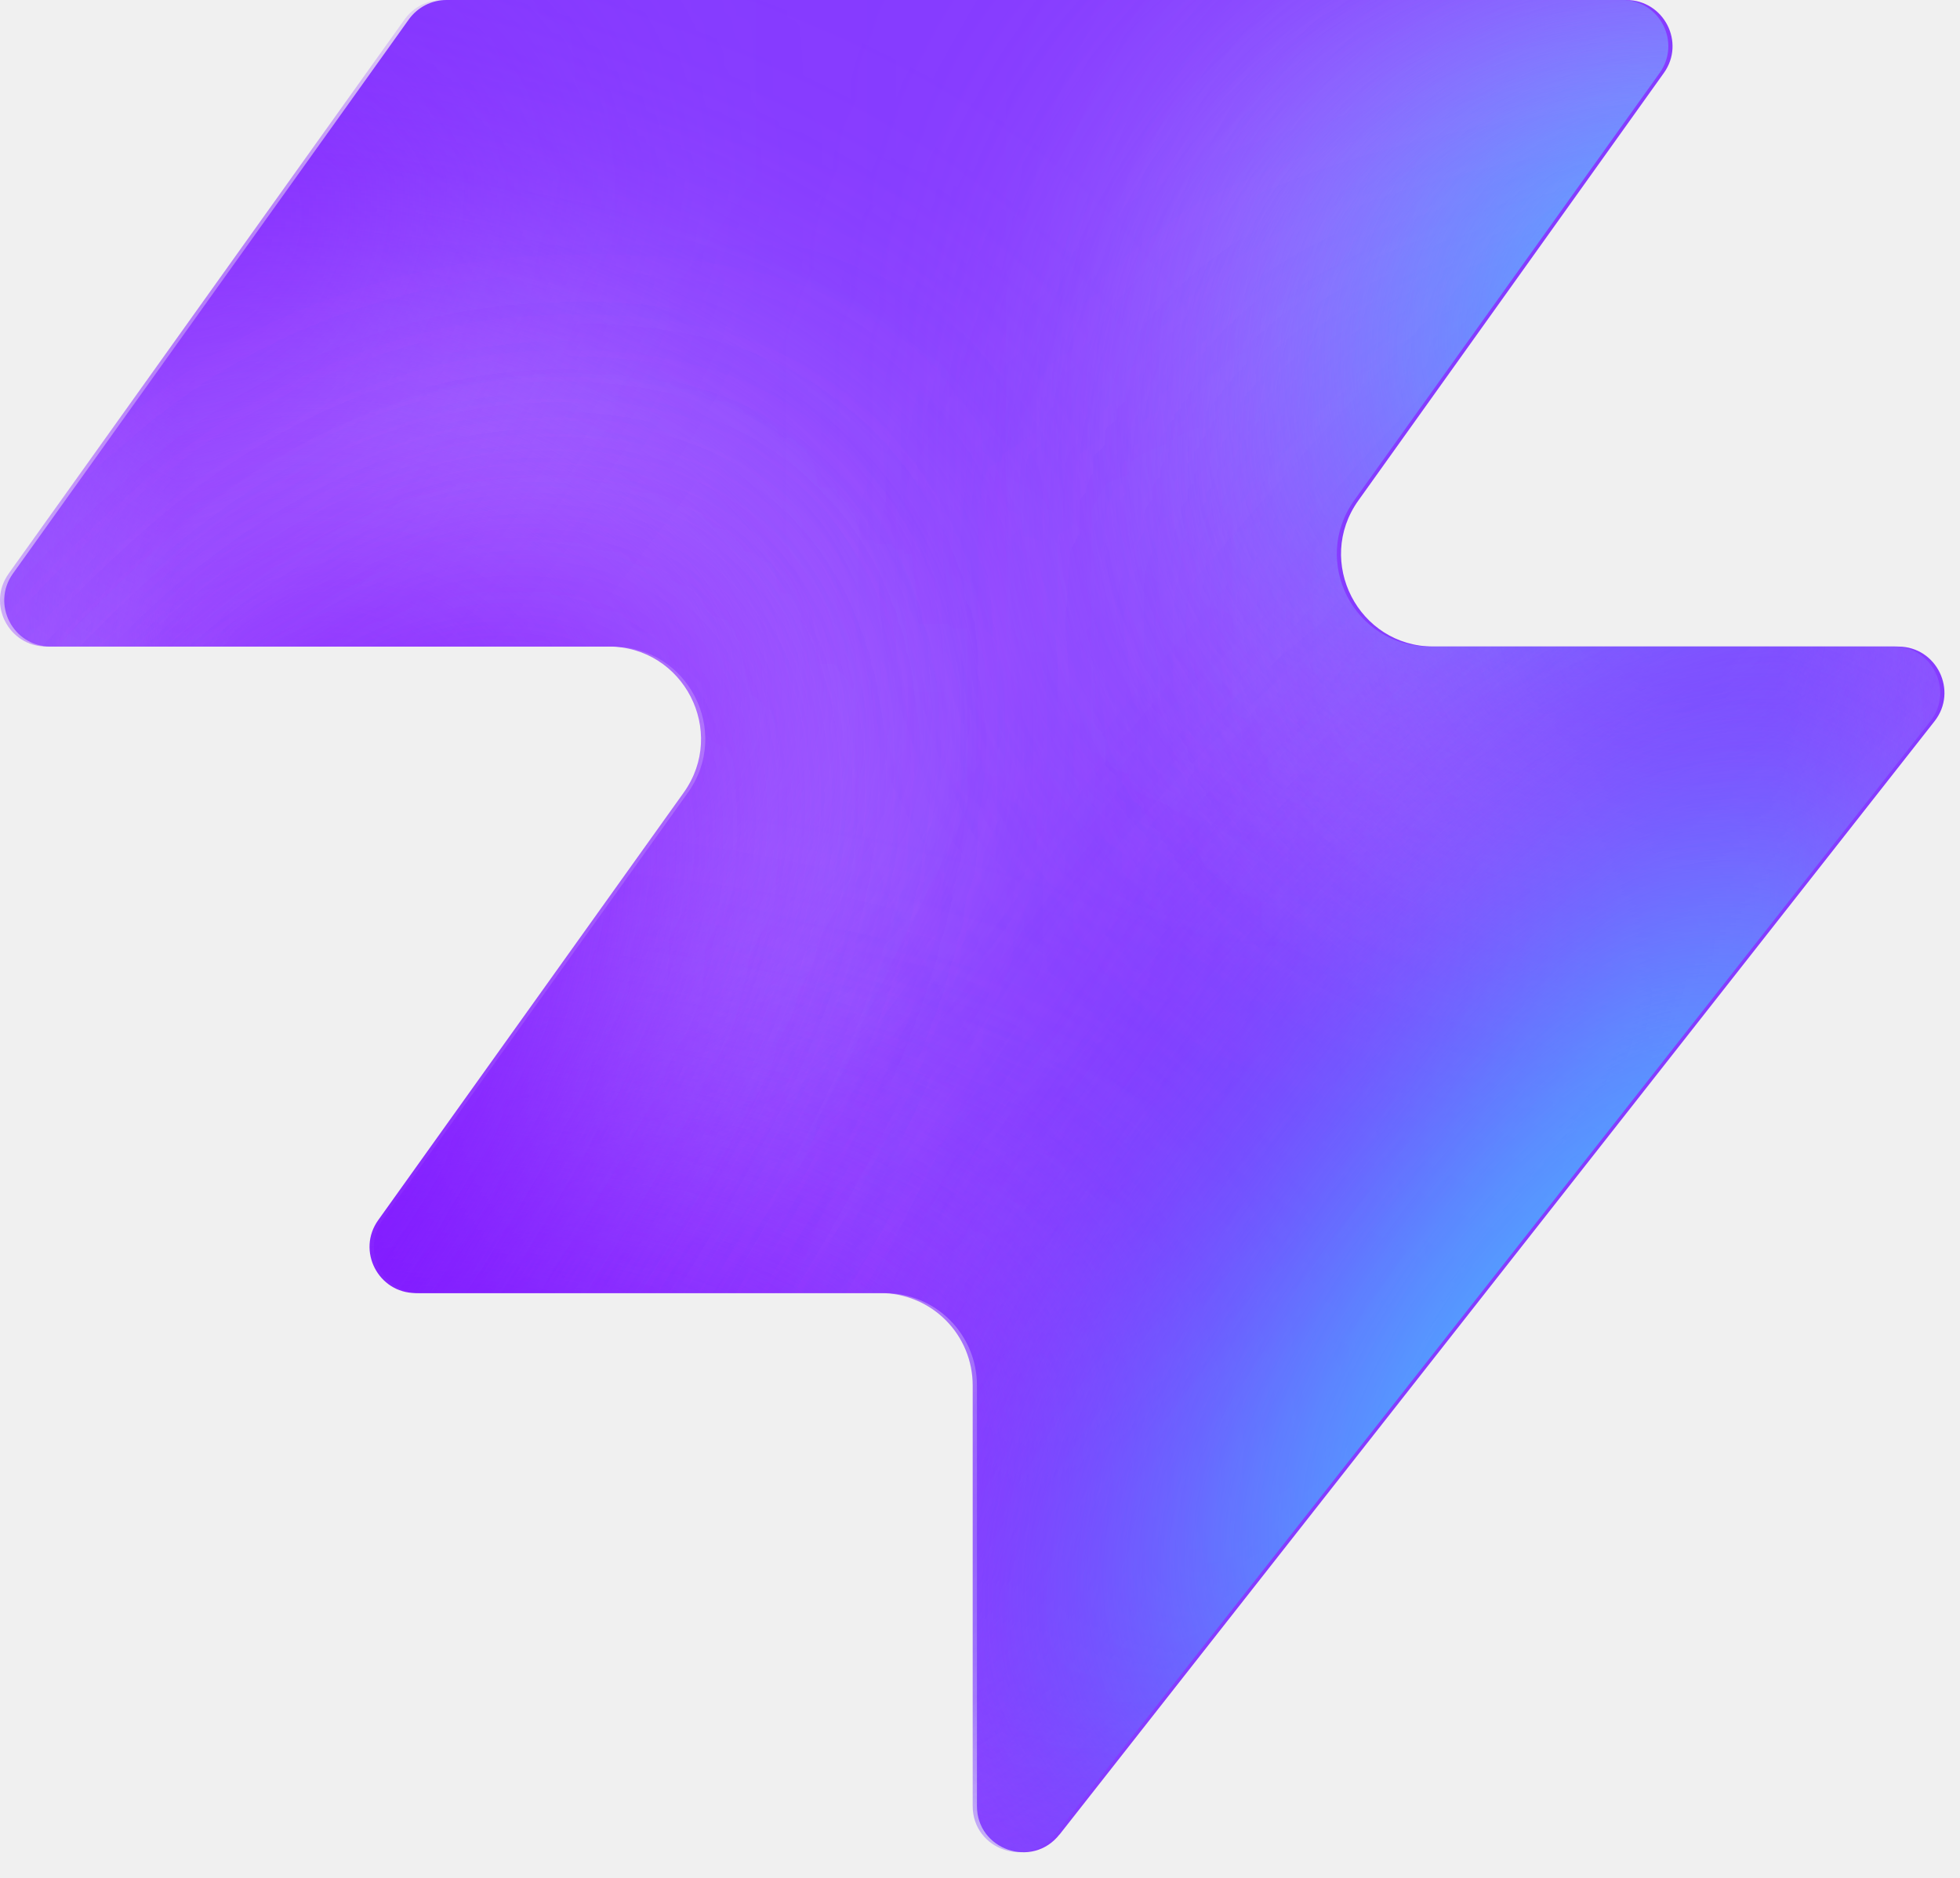
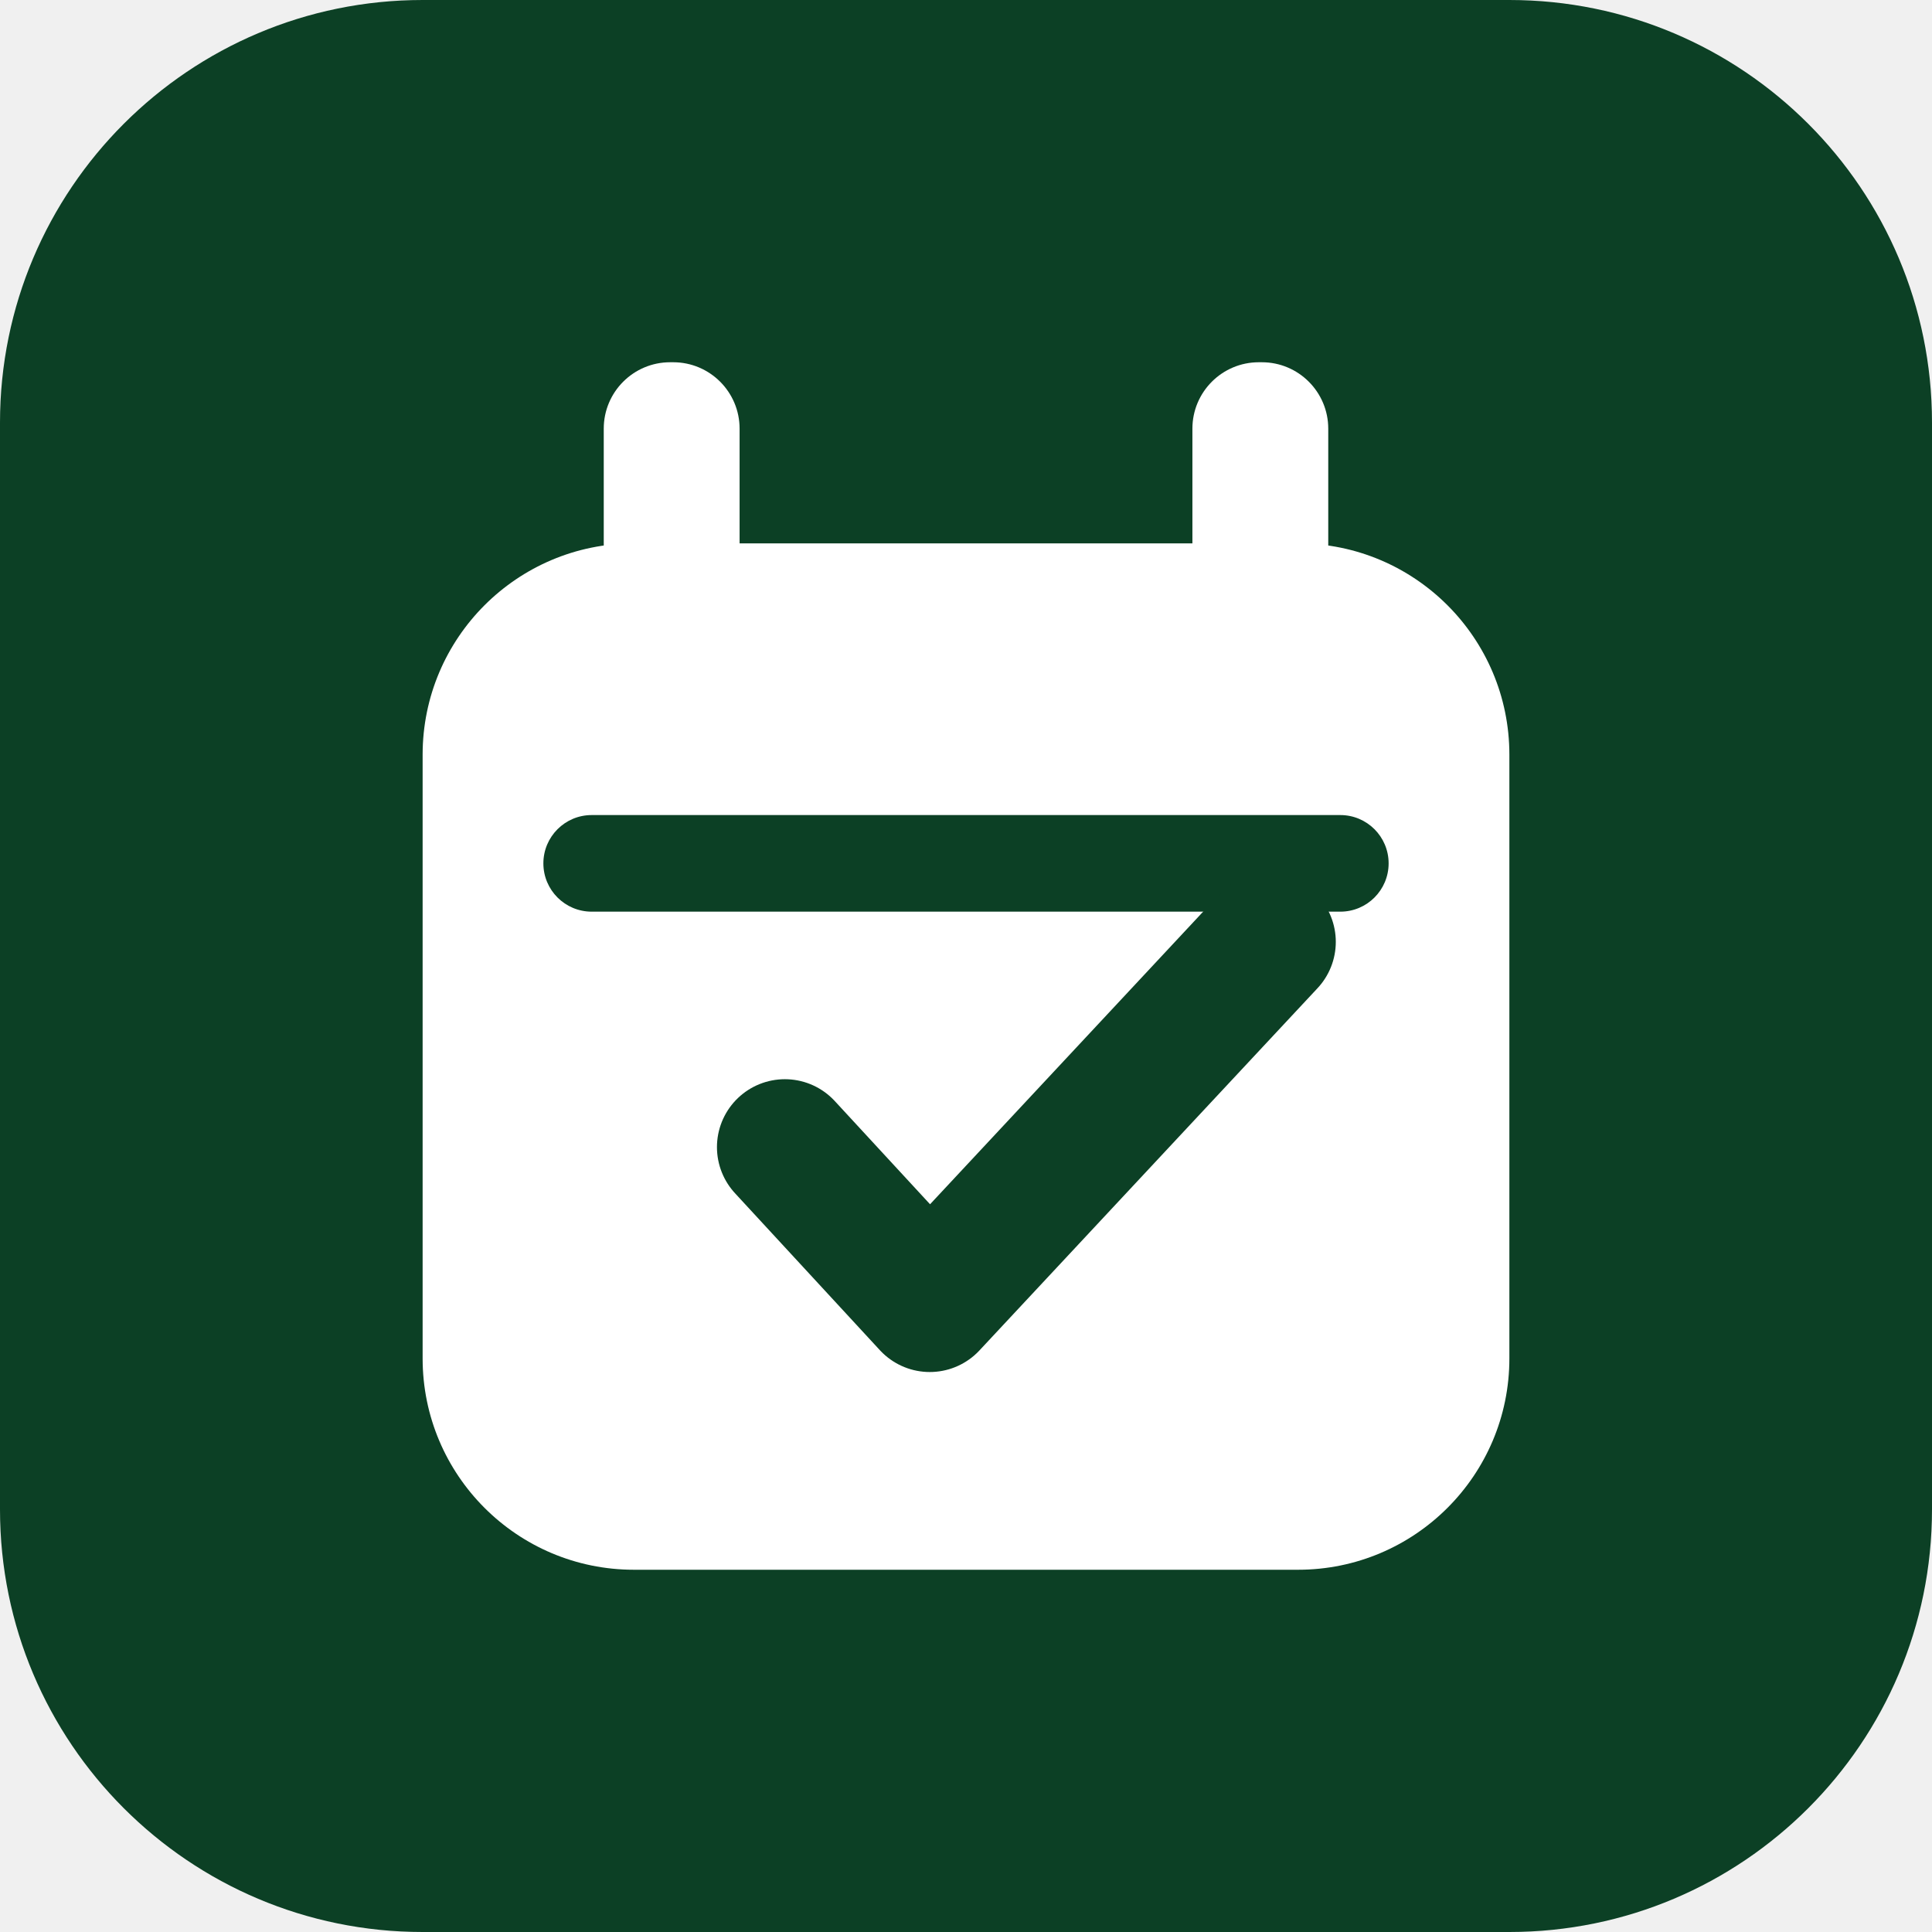
- <svg xmlns="http://www.w3.org/2000/svg" width="48" height="46" fill="none" viewBox="0 0 48 46">
-   <path fill="#863bff" d="M25.946 44.938c-.664.845-2.021.375-2.021-.698V33.937a2.26 2.26 0 0 0-2.262-2.262H10.287c-.92 0-1.456-1.04-.92-1.788l7.48-10.471c1.07-1.497 0-3.578-1.842-3.578H1.237c-.92 0-1.456-1.04-.92-1.788L10.013.474c.214-.297.556-.474.92-.474h28.894c.92 0 1.456 1.04.92 1.788l-7.48 10.471c-1.07 1.498 0 3.579 1.842 3.579h11.377c.943 0 1.473 1.088.89 1.83L25.947 44.94z" style="fill:#863bff;fill:color(display-p3 .525 .23 1);fill-opacity:1" />
-   <mask id="a" width="48" height="46" x="0" y="0" maskUnits="userSpaceOnUse" style="mask-type:alpha">
-     <path fill="#000" d="M25.842 44.938c-.664.844-2.021.375-2.021-.698V33.937a2.26 2.26 0 0 0-2.262-2.262H10.183c-.92 0-1.456-1.04-.92-1.788l7.48-10.471c1.07-1.498 0-3.579-1.842-3.579H1.133c-.92 0-1.456-1.04-.92-1.787L9.91.473c.214-.297.556-.474.92-.474h28.894c.92 0 1.456 1.04.92 1.788l-7.48 10.471c-1.07 1.498 0 3.578 1.842 3.578h11.377c.943 0 1.473 1.088.89 1.832L25.843 44.94z" style="fill:#000;fill-opacity:1" />
-   </mask>
-   <g mask="url(#a)">
-     <g filter="url(#b)">
-       <ellipse cx="5.508" cy="14.704" fill="#ede6ff" rx="5.508" ry="14.704" style="fill:#ede6ff;fill:color(display-p3 .927 .903 1);fill-opacity:1" transform="matrix(.00324 1 1 -.00324 -4.47 31.516)" />
-     </g>
-     <g filter="url(#c)">
-       <ellipse cx="10.399" cy="29.851" fill="#ede6ff" rx="10.399" ry="29.851" style="fill:#ede6ff;fill:color(display-p3 .927 .903 1);fill-opacity:1" transform="matrix(.00324 1 1 -.00324 -39.328 7.883)" />
-     </g>
-     <g filter="url(#d)">
-       <ellipse cx="5.508" cy="30.487" fill="#7e14ff" rx="5.508" ry="30.487" style="fill:#7e14ff;fill:color(display-p3 .492 .077 1);fill-opacity:1" transform="rotate(89.814 -25.913 -14.639)scale(1 -1)" />
-     </g>
-     <g filter="url(#e)">
-       <ellipse cx="5.508" cy="30.599" fill="#7e14ff" rx="5.508" ry="30.599" style="fill:#7e14ff;fill:color(display-p3 .492 .077 1);fill-opacity:1" transform="rotate(89.814 -32.644 -3.334)scale(1 -1)" />
-     </g>
-     <g filter="url(#f)">
-       <ellipse cx="5.508" cy="30.599" fill="#7e14ff" rx="5.508" ry="30.599" style="fill:#7e14ff;fill:color(display-p3 .492 .077 1);fill-opacity:1" transform="matrix(.00324 1 1 -.00324 -34.34 30.47)" />
-     </g>
-     <g filter="url(#g)">
-       <ellipse cx="14.072" cy="22.078" fill="#ede6ff" rx="14.072" ry="22.078" style="fill:#ede6ff;fill:color(display-p3 .927 .903 1);fill-opacity:1" transform="rotate(93.35 24.506 48.493)scale(-1 1)" />
-     </g>
-     <g filter="url(#h)">
-       <ellipse cx="3.47" cy="21.501" fill="#7e14ff" rx="3.47" ry="21.501" style="fill:#7e14ff;fill:color(display-p3 .492 .077 1);fill-opacity:1" transform="rotate(89.009 28.708 47.59)scale(-1 1)" />
-     </g>
-     <g filter="url(#i)">
-       <ellipse cx="3.47" cy="21.501" fill="#7e14ff" rx="3.47" ry="21.501" style="fill:#7e14ff;fill:color(display-p3 .492 .077 1);fill-opacity:1" transform="rotate(89.009 28.708 47.59)scale(-1 1)" />
-     </g>
-     <g filter="url(#j)">
-       <ellipse cx=".387" cy="8.972" fill="#7e14ff" rx="4.407" ry="29.108" style="fill:#7e14ff;fill:color(display-p3 .492 .077 1);fill-opacity:1" transform="rotate(39.51 .387 8.972)" />
-     </g>
-     <g filter="url(#k)">
-       <ellipse cx="47.523" cy="-6.092" fill="#7e14ff" rx="4.407" ry="29.108" style="fill:#7e14ff;fill:color(display-p3 .492 .077 1);fill-opacity:1" transform="rotate(37.892 47.523 -6.092)" />
-     </g>
-     <g filter="url(#l)">
-       <ellipse cx="41.412" cy="6.333" fill="#47bfff" rx="5.971" ry="9.665" style="fill:#47bfff;fill:color(display-p3 .28 .748 1);fill-opacity:1" transform="rotate(37.892 41.412 6.333)" />
-     </g>
-     <g filter="url(#m)">
-       <ellipse cx="-1.879" cy="38.332" fill="#7e14ff" rx="4.407" ry="29.108" style="fill:#7e14ff;fill:color(display-p3 .492 .077 1);fill-opacity:1" transform="rotate(37.892 -1.88 38.332)" />
-     </g>
-     <g filter="url(#n)">
-       <ellipse cx="-1.879" cy="38.332" fill="#7e14ff" rx="4.407" ry="29.108" style="fill:#7e14ff;fill:color(display-p3 .492 .077 1);fill-opacity:1" transform="rotate(37.892 -1.88 38.332)" />
-     </g>
-     <g filter="url(#o)">
-       <ellipse cx="35.651" cy="29.907" fill="#7e14ff" rx="4.407" ry="29.108" style="fill:#7e14ff;fill:color(display-p3 .492 .077 1);fill-opacity:1" transform="rotate(37.892 35.651 29.907)" />
-     </g>
-     <g filter="url(#p)">
-       <ellipse cx="38.418" cy="32.4" fill="#47bfff" rx="5.971" ry="15.297" style="fill:#47bfff;fill:color(display-p3 .28 .748 1);fill-opacity:1" transform="rotate(37.892 38.418 32.4)" />
-     </g>
-   </g>
-   <defs>
-     <filter id="b" width="60.045" height="41.654" x="-19.77" y="16.149" color-interpolation-filters="sRGB" filterUnits="userSpaceOnUse">
-       <feFlood flood-opacity="0" result="BackgroundImageFix" />
-       <feBlend in="SourceGraphic" in2="BackgroundImageFix" result="shape" />
-       <feGaussianBlur result="effect1_foregroundBlur_2002_17158" stdDeviation="7.659" />
-     </filter>
-     <filter id="c" width="90.34" height="51.437" x="-54.613" y="-7.533" color-interpolation-filters="sRGB" filterUnits="userSpaceOnUse">
-       <feFlood flood-opacity="0" result="BackgroundImageFix" />
-       <feBlend in="SourceGraphic" in2="BackgroundImageFix" result="shape" />
-       <feGaussianBlur result="effect1_foregroundBlur_2002_17158" stdDeviation="7.659" />
-     </filter>
-     <filter id="d" width="79.355" height="29.4" x="-49.64" y="2.03" color-interpolation-filters="sRGB" filterUnits="userSpaceOnUse">
-       <feFlood flood-opacity="0" result="BackgroundImageFix" />
-       <feBlend in="SourceGraphic" in2="BackgroundImageFix" result="shape" />
-       <feGaussianBlur result="effect1_foregroundBlur_2002_17158" stdDeviation="4.596" />
-     </filter>
-     <filter id="e" width="79.579" height="29.4" x="-45.045" y="20.029" color-interpolation-filters="sRGB" filterUnits="userSpaceOnUse">
-       <feFlood flood-opacity="0" result="BackgroundImageFix" />
-       <feBlend in="SourceGraphic" in2="BackgroundImageFix" result="shape" />
-       <feGaussianBlur result="effect1_foregroundBlur_2002_17158" stdDeviation="4.596" />
-     </filter>
-     <filter id="f" width="79.579" height="29.4" x="-43.513" y="21.178" color-interpolation-filters="sRGB" filterUnits="userSpaceOnUse">
-       <feFlood flood-opacity="0" result="BackgroundImageFix" />
-       <feBlend in="SourceGraphic" in2="BackgroundImageFix" result="shape" />
-       <feGaussianBlur result="effect1_foregroundBlur_2002_17158" stdDeviation="4.596" />
-     </filter>
-     <filter id="g" width="74.749" height="58.852" x="15.756" y="-17.901" color-interpolation-filters="sRGB" filterUnits="userSpaceOnUse">
-       <feFlood flood-opacity="0" result="BackgroundImageFix" />
-       <feBlend in="SourceGraphic" in2="BackgroundImageFix" result="shape" />
-       <feGaussianBlur result="effect1_foregroundBlur_2002_17158" stdDeviation="7.659" />
-     </filter>
-     <filter id="h" width="61.377" height="25.362" x="23.548" y="2.284" color-interpolation-filters="sRGB" filterUnits="userSpaceOnUse">
-       <feFlood flood-opacity="0" result="BackgroundImageFix" />
-       <feBlend in="SourceGraphic" in2="BackgroundImageFix" result="shape" />
-       <feGaussianBlur result="effect1_foregroundBlur_2002_17158" stdDeviation="4.596" />
-     </filter>
-     <filter id="i" width="61.377" height="25.362" x="23.548" y="2.284" color-interpolation-filters="sRGB" filterUnits="userSpaceOnUse">
-       <feFlood flood-opacity="0" result="BackgroundImageFix" />
-       <feBlend in="SourceGraphic" in2="BackgroundImageFix" result="shape" />
-       <feGaussianBlur result="effect1_foregroundBlur_2002_17158" stdDeviation="4.596" />
-     </filter>
-     <filter id="j" width="56.045" height="63.649" x="-27.636" y="-22.853" color-interpolation-filters="sRGB" filterUnits="userSpaceOnUse">
-       <feFlood flood-opacity="0" result="BackgroundImageFix" />
-       <feBlend in="SourceGraphic" in2="BackgroundImageFix" result="shape" />
-       <feGaussianBlur result="effect1_foregroundBlur_2002_17158" stdDeviation="4.596" />
-     </filter>
-     <filter id="k" width="54.814" height="64.646" x="20.116" y="-38.415" color-interpolation-filters="sRGB" filterUnits="userSpaceOnUse">
-       <feFlood flood-opacity="0" result="BackgroundImageFix" />
-       <feBlend in="SourceGraphic" in2="BackgroundImageFix" result="shape" />
-       <feGaussianBlur result="effect1_foregroundBlur_2002_17158" stdDeviation="4.596" />
-     </filter>
-     <filter id="l" width="33.541" height="35.313" x="24.641" y="-11.323" color-interpolation-filters="sRGB" filterUnits="userSpaceOnUse">
-       <feFlood flood-opacity="0" result="BackgroundImageFix" />
-       <feBlend in="SourceGraphic" in2="BackgroundImageFix" result="shape" />
-       <feGaussianBlur result="effect1_foregroundBlur_2002_17158" stdDeviation="4.596" />
-     </filter>
-     <filter id="m" width="54.814" height="64.646" x="-29.286" y="6.009" color-interpolation-filters="sRGB" filterUnits="userSpaceOnUse">
-       <feFlood flood-opacity="0" result="BackgroundImageFix" />
-       <feBlend in="SourceGraphic" in2="BackgroundImageFix" result="shape" />
-       <feGaussianBlur result="effect1_foregroundBlur_2002_17158" stdDeviation="4.596" />
-     </filter>
-     <filter id="n" width="54.814" height="64.646" x="-29.286" y="6.009" color-interpolation-filters="sRGB" filterUnits="userSpaceOnUse">
-       <feFlood flood-opacity="0" result="BackgroundImageFix" />
-       <feBlend in="SourceGraphic" in2="BackgroundImageFix" result="shape" />
-       <feGaussianBlur result="effect1_foregroundBlur_2002_17158" stdDeviation="4.596" />
-     </filter>
-     <filter id="o" width="54.814" height="64.646" x="8.244" y="-2.416" color-interpolation-filters="sRGB" filterUnits="userSpaceOnUse">
-       <feFlood flood-opacity="0" result="BackgroundImageFix" />
-       <feBlend in="SourceGraphic" in2="BackgroundImageFix" result="shape" />
-       <feGaussianBlur result="effect1_foregroundBlur_2002_17158" stdDeviation="4.596" />
-     </filter>
-     <filter id="p" width="39.409" height="43.623" x="18.713" y="10.588" color-interpolation-filters="sRGB" filterUnits="userSpaceOnUse">
-       <feFlood flood-opacity="0" result="BackgroundImageFix" />
-       <feBlend in="SourceGraphic" in2="BackgroundImageFix" result="shape" />
-       <feGaussianBlur result="effect1_foregroundBlur_2002_17158" stdDeviation="4.596" />
-     </filter>
-   </defs>
+ <svg xmlns="http://www.w3.org/2000/svg" viewBox="0 0 64 64">
+   <rect width="64" height="64" rx="14" fill="#0c4025" />
+   <rect x="20" y="12" width="4.5" height="9" rx="2.2" fill="#ffffff" />
+   <rect x="39.5" y="12" width="4.5" height="9" rx="2.2" fill="#ffffff" />
+   <rect x="14" y="18" width="36" height="34" rx="7" fill="#ffffff" />
+   <rect x="18" y="27" width="28" height="3.2" rx="1.6" fill="#0c4025" />
+   <path d="M26 38l4.8 5.2 11.2-12" fill="none" stroke="#0c4025" stroke-width="4.5" stroke-linecap="round" stroke-linejoin="round" />
</svg>
